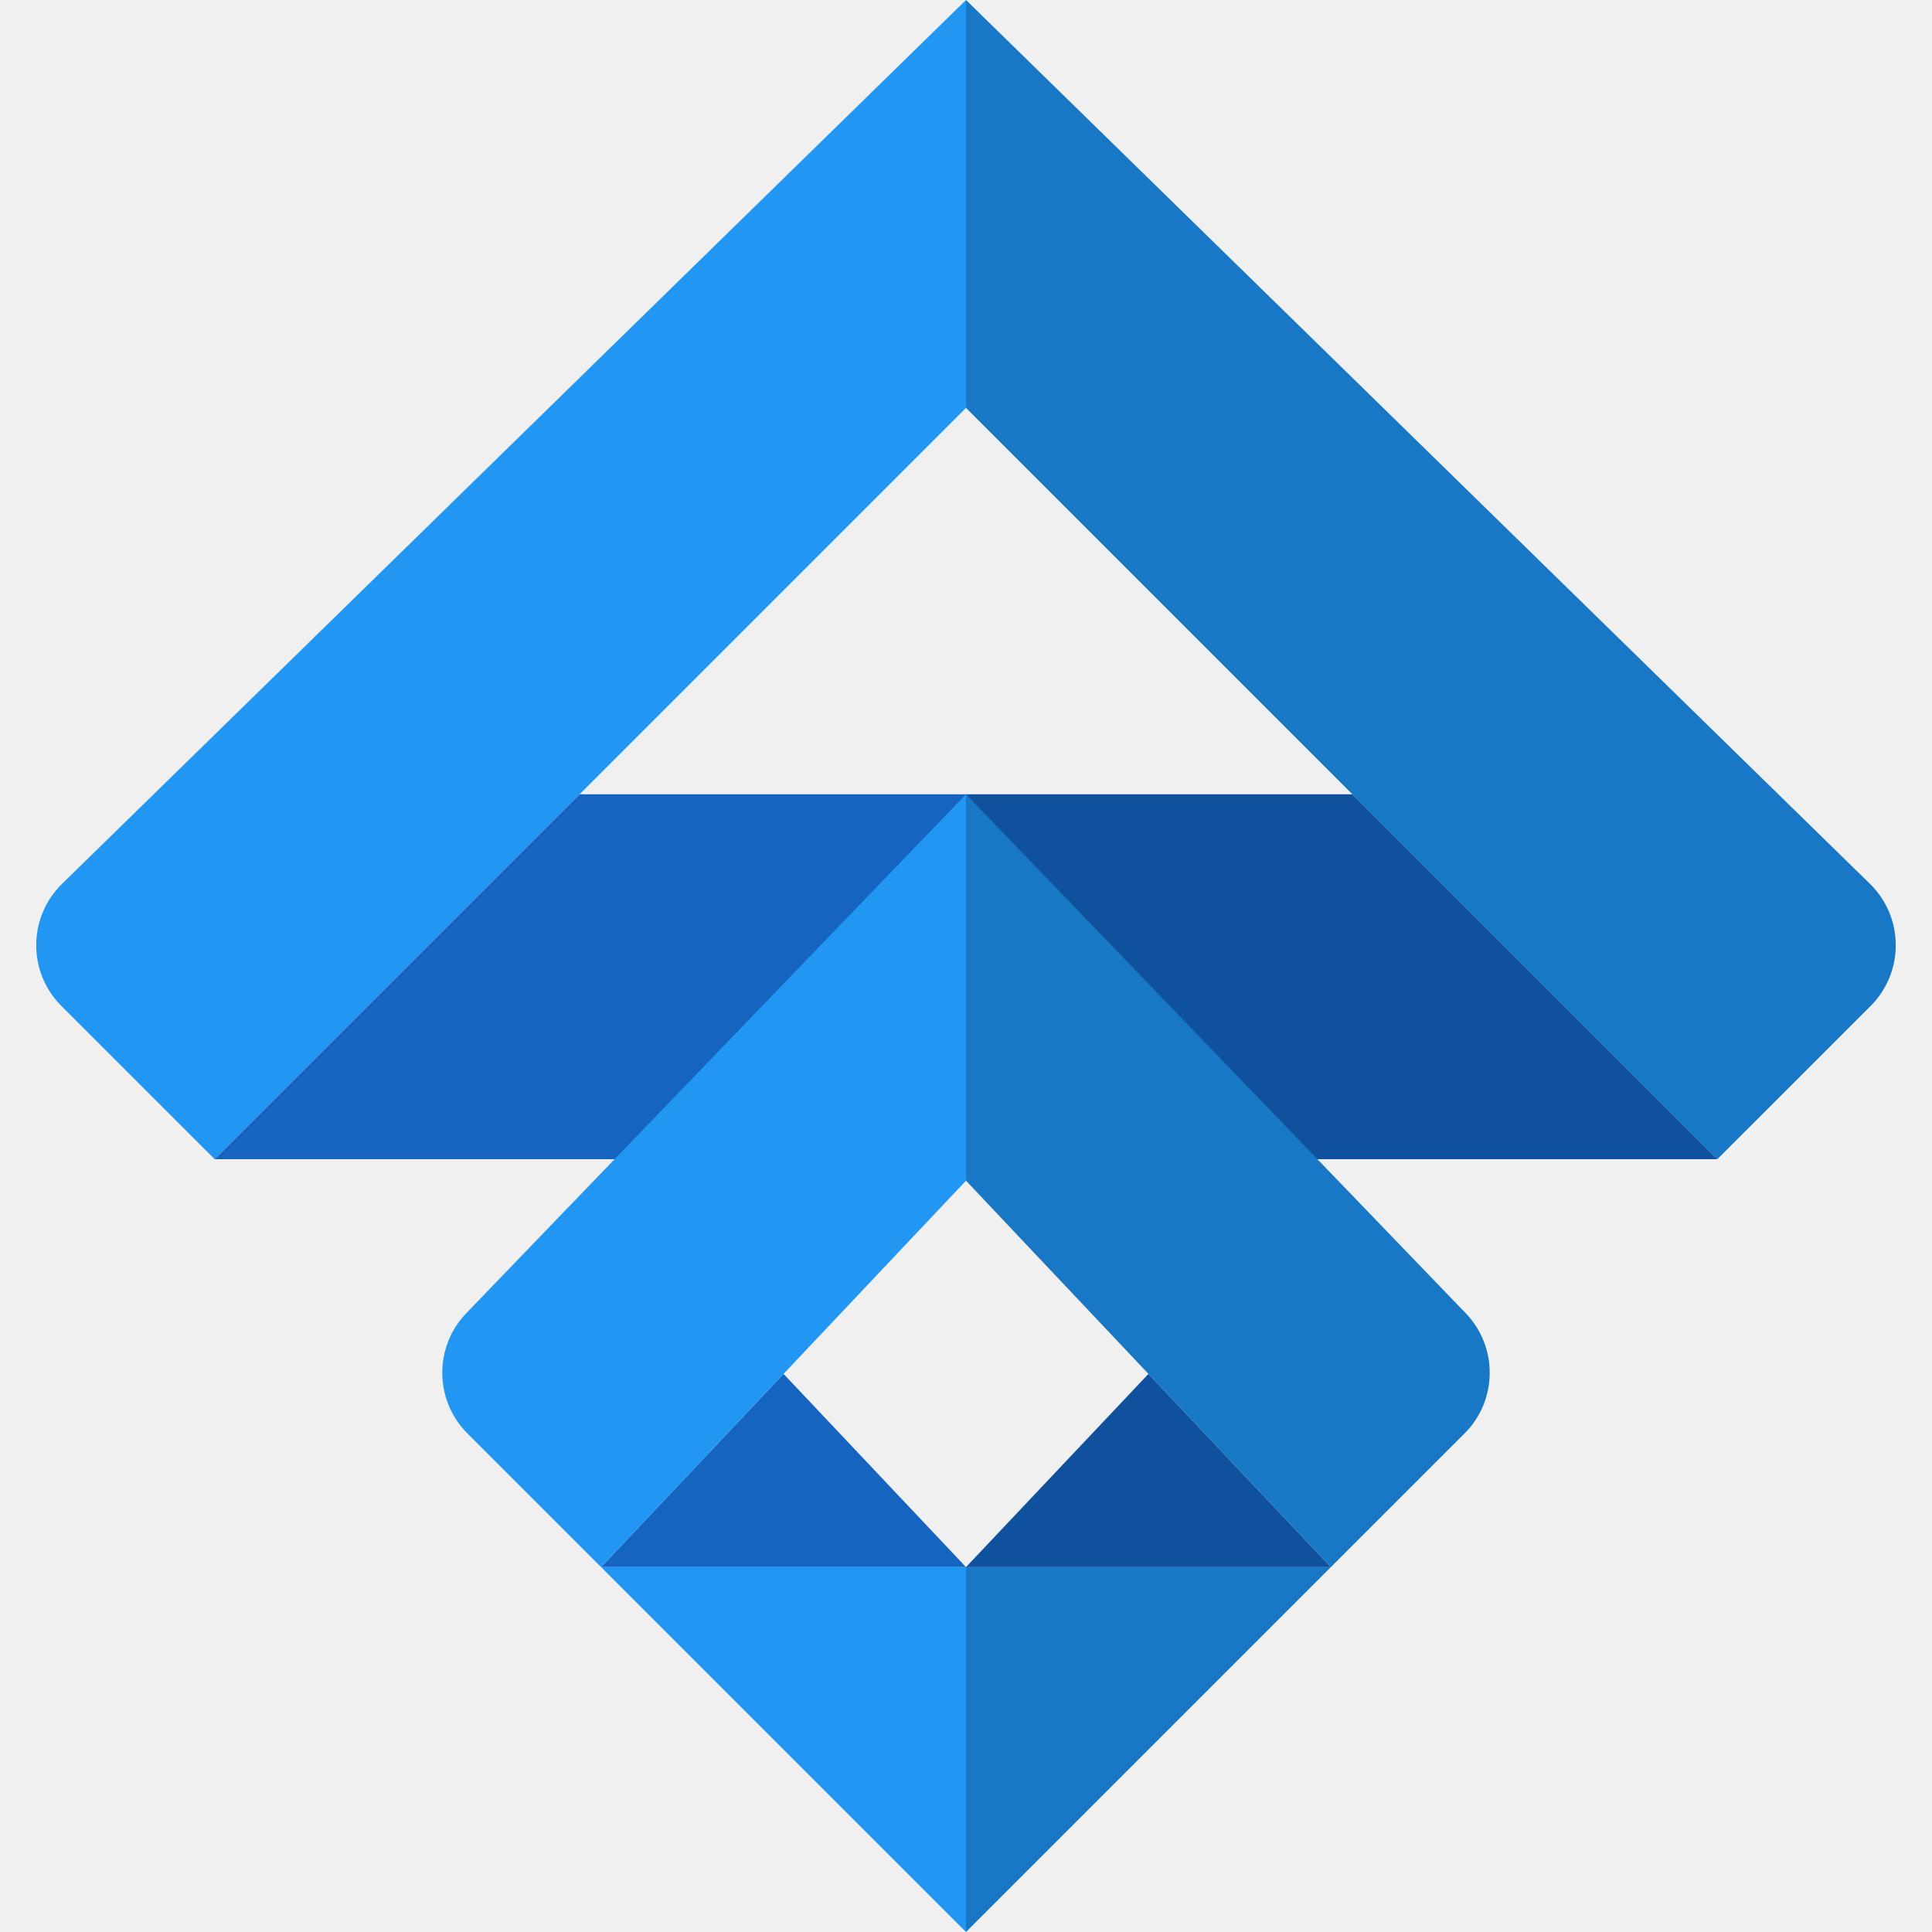
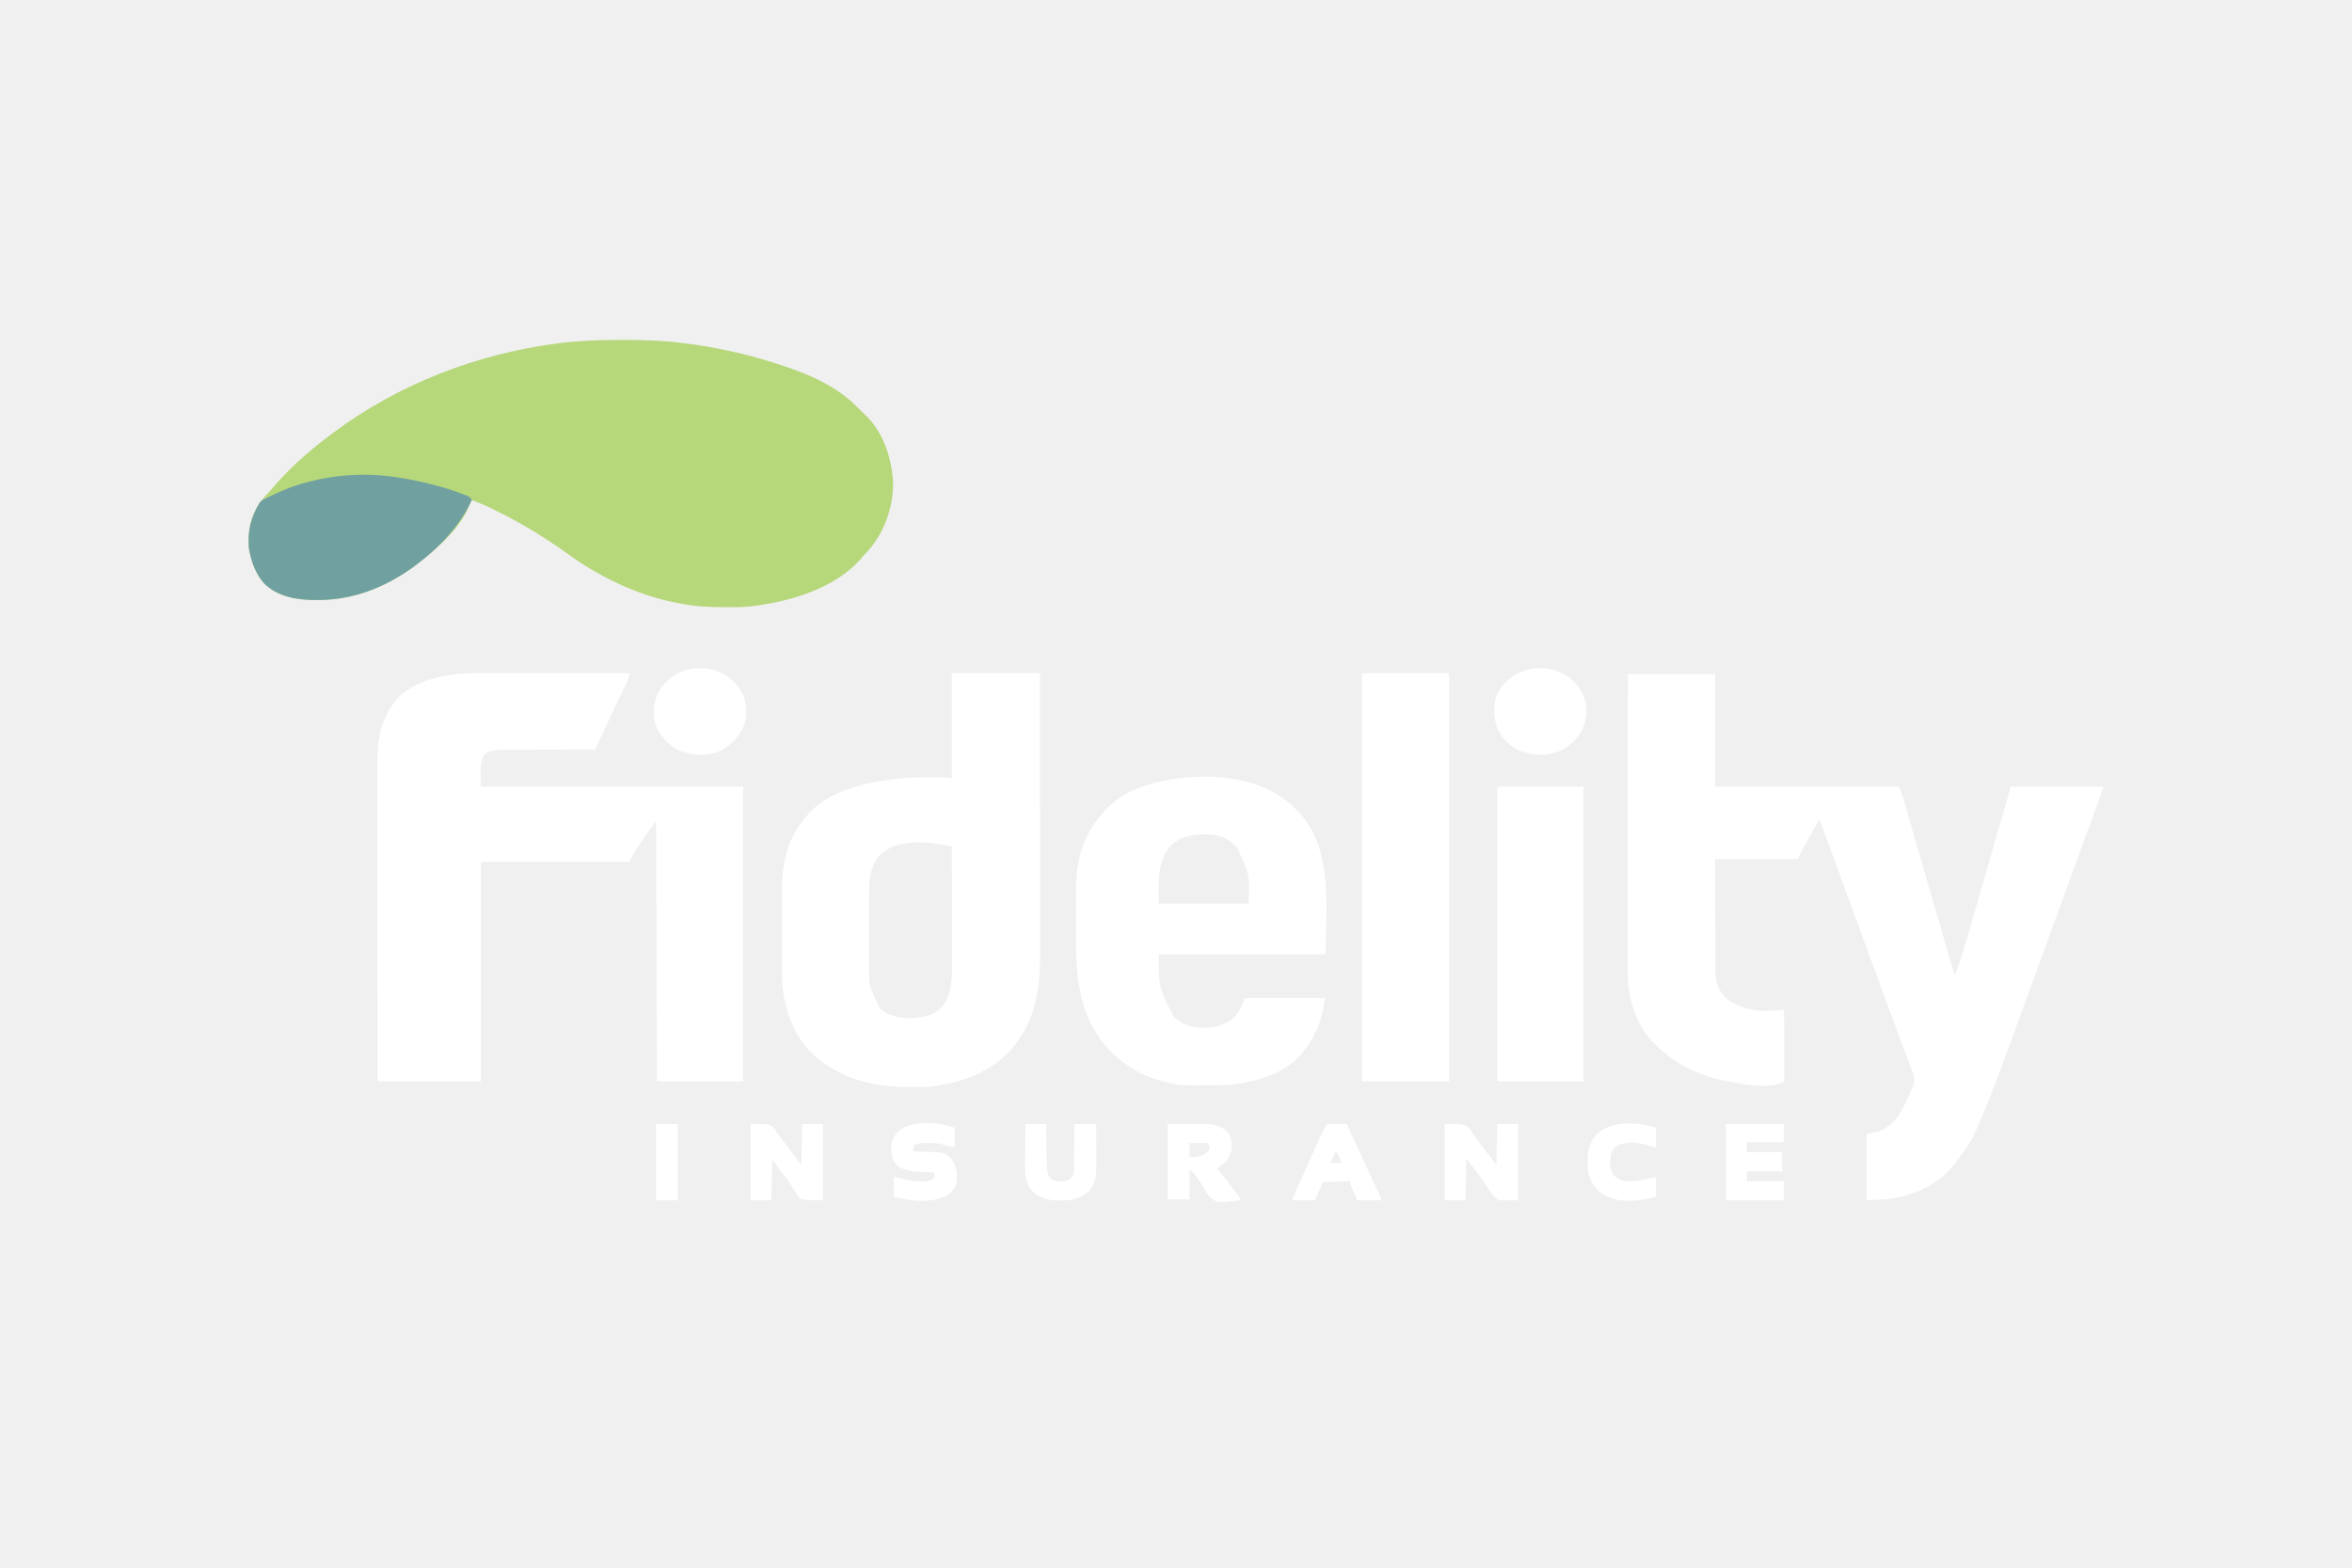
- <svg xmlns="http://www.w3.org/2000/svg" width="32" height="32" viewBox="0 0 32 32" fill="none">
-   <path d="M16 6.756V0L1.028 14.639C0.462 15.192 0.457 16.102 1.017 16.662L3.556 19.2" fill="#2196F3" />
-   <path d="M16 6.756V0L30.972 14.639C31.538 15.192 31.543 16.102 30.983 16.662L28.444 19.2" fill="#1878C6" />
-   <path d="M3.556 19.2L9.6 13.156H16V19.2" fill="#1565C0" />
-   <path d="M28.444 19.2L22.4 13.156H16V19.2" fill="#10519D" />
-   <path d="M16 25.956H9.956L12.978 22.756L16 25.956Z" fill="#1565C0" />
-   <path d="M16 32L22.044 25.956L16 25.956V32Z" fill="#1878C6" />
-   <path d="M16 32L9.956 25.956H16V32Z" fill="#2196F3" />
-   <path d="M16 25.956H22.044L19.022 22.756L16 25.956Z" fill="#10519D" />
-   <path d="M7.724 21.75C7.186 22.308 7.194 23.194 7.742 23.742L9.956 25.956L16 19.556V13.156" fill="#2196F3" />
-   <path d="M24.276 21.75C24.814 22.308 24.806 23.194 24.258 23.742L22.044 25.956L16 19.556V13.156" fill="#1878C6" />
+ <svg xmlns="http://www.w3.org/2000/svg" version="1.1" width="2592" height="1728">
+   <path d="M0 0 C1.372 0.002 2.743 0.004 4.115 0.006 C25.068 0.045 45.761 0.655 66.562 3.312 C67.938 3.481 69.313 3.649 70.688 3.816 C102.87 7.794 134.608 14.657 165.562 24.312 C166.699 24.664 167.835 25.016 169.005 25.378 C202.306 35.789 236.98 49.59 261.562 75.312 C262.387 76.138 263.212 76.963 264.062 77.812 C264.887 78.638 265.712 79.463 266.562 80.312 C267.05 80.742 267.537 81.171 268.039 81.613 C288.596 100.466 297.994 129.137 299.75 156.203 C300.408 183.687 290.287 212.299 271.875 232.812 C270.439 234.314 269.001 235.814 267.562 237.312 C266.432 238.662 265.307 240.016 264.188 241.375 C235.647 273.89 186.88 288.144 145.562 293.312 C144.881 293.407 144.199 293.501 143.496 293.598 C134.38 294.706 125.169 294.556 116 294.562 C115.087 294.563 114.173 294.564 113.232 294.565 C98.488 294.547 84.112 293.876 69.562 291.312 C68.592 291.146 67.622 290.98 66.622 290.809 C19.273 282.456 -23.609 261.635 -62.176 233.402 C-68.455 228.821 -74.917 224.54 -81.438 220.312 C-82.128 219.861 -82.819 219.409 -83.531 218.944 C-101.938 206.94 -121.041 196.267 -140.812 186.688 C-141.417 186.393 -142.021 186.099 -142.643 185.796 C-150.103 182.179 -157.58 178.966 -165.438 176.312 C-165.726 177.488 -166.015 178.664 -166.312 179.875 C-174.684 205.028 -201.947 229.56 -222.438 245.312 C-223.391 246.06 -224.345 246.808 -225.328 247.578 C-232.396 253.018 -239.706 257.872 -247.438 262.312 C-248.062 262.673 -248.687 263.034 -249.331 263.406 C-275.493 278.345 -304.454 286.769 -334.625 286.688 C-335.349 286.687 -336.073 286.687 -336.818 286.687 C-357.263 286.627 -378.454 283.249 -393.59 268.168 C-402.119 258.297 -407.008 246.021 -409.438 233.312 C-409.664 232.199 -409.891 231.085 -410.125 229.938 C-411.885 209.521 -407.925 191.509 -395 175.438 C-393.498 173.713 -391.977 172.004 -390.438 170.312 C-389.671 169.45 -388.904 168.588 -388.113 167.699 C-386.675 166.09 -385.23 164.487 -383.773 162.895 C-381.88 160.802 -380.033 158.684 -378.191 156.547 C-374.306 152.098 -370.187 147.914 -366 143.75 C-365.288 143.034 -364.576 142.318 -363.842 141.58 C-359.204 136.951 -354.41 132.577 -349.438 128.312 C-348.355 127.363 -347.273 126.412 -346.191 125.461 C-337.248 117.66 -327.957 110.395 -318.438 103.312 C-317.71 102.769 -316.983 102.226 -316.233 101.667 C-244.983 48.678 -159.465 15.655 -71.625 4.062 C-70.484 3.911 -69.343 3.76 -68.168 3.604 C-45.478 0.8 -22.849 -0.064 0 0 Z " fill="#B6D77A" transform="translate(684.4375,374.6875)" />
+   <path d="M0 0 C31.68 0 63.36 0 96 0 C96 40.92 96 81.84 96 124 C162.99 124 229.98 124 299 124 C300.947 129.193 302.702 134.137 304.226 139.432 C304.429 140.134 304.632 140.835 304.841 141.558 C305.51 143.875 306.175 146.193 306.84 148.512 C307.319 150.172 307.798 151.833 308.277 153.493 C309.3 157.039 310.321 160.586 311.34 164.133 C312.953 169.742 314.569 175.35 316.187 180.958 C317.843 186.702 319.5 192.445 321.154 198.189 C326.088 215.316 331.043 232.436 336.006 249.554 C336.624 251.683 337.241 253.812 337.858 255.941 C345.209 281.303 352.592 306.655 360 332 C362.72 326.167 365.004 320.351 366.883 314.197 C367.137 313.38 367.391 312.562 367.652 311.72 C370.507 302.462 373.194 293.155 375.867 283.844 C376.421 281.921 376.975 279.998 377.53 278.075 C378.705 273.997 379.879 269.918 381.052 265.839 C382.896 259.426 384.743 253.014 386.591 246.602 C388.494 239.999 390.396 233.396 392.298 226.792 C398.764 204.336 405.256 181.886 411.75 159.438 C415.132 147.743 418.515 136.049 422 124 C455.66 124 489.32 124 524 124 C517.123 144.631 517.123 144.631 513.453 154.469 C512.841 156.123 512.841 156.123 512.216 157.811 C511.346 160.159 510.475 162.507 509.604 164.854 C507.254 171.182 504.915 177.512 502.578 183.844 C502.222 184.807 502.222 184.807 501.86 185.789 C497.167 198.5 492.569 211.244 488 224 C481.679 241.64 475.248 259.237 468.75 276.812 C461.345 296.842 454.039 316.905 446.812 337 C438.318 360.616 429.731 384.196 421.039 407.74 C418.792 413.83 416.574 419.929 414.371 426.035 C408.332 442.738 401.979 459.274 395.188 475.688 C394.843 476.524 394.498 477.361 394.142 478.223 C380.457 511.317 380.457 511.317 372.438 523.062 C371.976 523.756 371.515 524.45 371.04 525.164 C367.319 530.691 363.336 535.94 359 541 C358.413 541.731 357.827 542.462 357.223 543.215 C338.965 565.178 312.485 575.074 285 579 C277.74 579.33 270.48 579.66 263 580 C263 555.91 263 531.82 263 507 C267.62 506.01 272.24 505.02 277 504 C294.971 496.812 302.482 480.83 309.938 464.062 C310.423 462.972 310.908 461.881 311.408 460.758 C312.086 459.194 312.086 459.194 312.777 457.598 C313.182 456.664 313.587 455.731 314.004 454.77 C316.657 447.394 315.399 443.151 312.68 436.043 C312.314 435.053 311.948 434.063 311.571 433.043 C310.352 429.753 309.114 426.47 307.875 423.188 C307.009 420.861 306.145 418.534 305.281 416.206 C303.46 411.298 301.631 406.394 299.796 401.491 C297.071 394.203 294.377 386.904 291.691 379.602 C291.258 378.422 290.824 377.243 290.377 376.028 C289.502 373.648 288.628 371.269 287.753 368.889 C285.55 362.9 283.341 356.913 281.133 350.926 C274.503 332.946 267.898 314.958 261.293 296.969 C258.713 289.941 256.13 282.914 253.547 275.887 C245.267 253.364 237.011 230.832 228.783 208.29 C222.9 192.177 216.993 176.073 211 160 C205.44 169.45 200.232 179.083 195.062 188.75 C194.722 189.386 194.382 190.023 194.031 190.678 C190.455 197.308 190.455 197.308 187 204 C156.97 204 126.94 204 96 204 C96.061 227.572 96.061 227.572 96.16 251.145 C96.209 260.761 96.253 270.378 96.271 279.995 C96.284 286.999 96.311 294.004 96.355 301.009 C96.377 304.715 96.393 308.42 96.392 312.126 C96.391 316.273 96.421 320.418 96.454 324.564 C96.449 325.781 96.444 326.998 96.439 328.252 C96.577 339.624 99.85 348.88 108 357 C111.49 359.708 115.112 361.911 119 364 C119.723 364.401 120.446 364.802 121.191 365.215 C134.536 371.541 151.877 371.74 166.318 370.491 C167.386 370.4 168.454 370.308 169.554 370.214 C170.361 370.143 171.168 370.073 172 370 C172.069 380.266 172.123 390.531 172.155 400.797 C172.171 405.564 172.192 410.33 172.226 415.097 C172.259 419.694 172.277 424.291 172.285 428.888 C172.29 430.645 172.301 432.401 172.317 434.158 C172.339 436.613 172.342 439.066 172.341 441.521 C172.351 442.253 172.362 442.984 172.373 443.738 C172.361 445.76 172.361 445.76 172 449 C156.93 459.047 121.362 451.077 104.732 447.805 C76.95 441.855 52.338 429.844 32 410 C31.02 409.112 31.02 409.112 30.02 408.207 C10.659 390.264 1.079 361.28 -0.167 335.559 C-0.418 326.419 -0.385 317.277 -0.348 308.135 C-0.335 303.988 -0.34 299.842 -0.342 295.696 C-0.343 288.534 -0.334 281.372 -0.317 274.21 C-0.293 263.855 -0.285 253.5 -0.281 243.145 C-0.275 226.34 -0.255 209.535 -0.226 192.73 C-0.199 176.418 -0.178 160.105 -0.165 143.793 C-0.164 142.785 -0.163 141.778 -0.162 140.739 C-0.158 135.684 -0.155 130.628 -0.151 125.573 C-0.12 83.715 -0.065 41.858 0 0 Z " fill="#FFFFFF" transform="translate(1794,743)" />
+   <path d="M0 0 C1.766 0.001 3.533 0 5.299 -0.001 C10.027 -0.001 14.755 0.01 19.483 0.024 C24.449 0.037 29.415 0.038 34.381 0.04 C43.755 0.046 53.129 0.063 62.503 0.083 C73.188 0.105 83.872 0.116 94.557 0.126 C116.509 0.147 138.46 0.182 160.411 0.227 C159.608 4.725 158.032 8.513 156.052 12.606 C155.711 13.322 155.37 14.039 155.019 14.777 C153.905 17.117 152.783 19.453 151.661 21.79 C150.497 24.232 149.334 26.676 148.171 29.119 C147.387 30.768 146.602 32.416 145.816 34.064 C142.257 41.533 138.761 49.03 135.286 56.54 C134.792 57.608 134.297 58.677 133.787 59.778 C132.863 61.774 131.94 63.77 131.016 65.767 C129.259 69.555 127.495 73.339 125.728 77.122 C125.247 78.153 125.247 78.153 124.757 79.204 C123.975 80.878 123.193 82.553 122.411 84.227 C121.842 84.229 121.272 84.232 120.685 84.234 C106.795 84.294 92.906 84.369 79.017 84.463 C72.3 84.508 65.583 84.547 58.866 84.573 C52.382 84.6 45.899 84.64 39.415 84.69 C36.943 84.707 34.471 84.718 31.999 84.725 C28.533 84.734 25.067 84.762 21.601 84.795 C20.073 84.793 20.073 84.793 18.514 84.79 C12.075 84.875 6.117 85.368 0.818 89.456 C-6.243 98.345 -3.341 118.281 -3.589 125.227 C91.781 125.227 187.151 125.227 285.411 125.227 C285.411 232.477 285.411 339.727 285.411 450.227 C254.061 450.227 222.711 450.227 190.411 450.227 C189.916 308.162 189.916 308.162 189.411 163.227 C173.402 185.138 173.402 185.138 159.411 208.227 C105.621 208.227 51.831 208.227 -3.589 208.227 C-3.589 288.087 -3.589 367.947 -3.589 450.227 C-41.209 450.227 -78.829 450.227 -117.589 450.227 C-117.633 404.001 -117.67 357.774 -117.691 311.548 C-117.693 306.085 -117.696 300.623 -117.698 295.161 C-117.699 294.074 -117.7 292.986 -117.7 291.866 C-117.709 274.278 -117.725 256.69 -117.743 239.103 C-117.762 221.045 -117.773 202.987 -117.777 184.929 C-117.78 173.794 -117.788 162.659 -117.804 151.524 C-117.815 143.88 -117.818 136.235 -117.816 128.591 C-117.814 124.186 -117.816 119.781 -117.827 115.376 C-117.837 111.333 -117.837 107.29 -117.83 103.246 C-117.83 101.794 -117.832 100.341 -117.838 98.889 C-117.95 71.757 -112.832 46.24 -93.577 26.125 C-80.987 14.071 -64.045 7.635 -47.276 3.977 C-46.591 3.826 -45.907 3.675 -45.201 3.519 C-30.296 0.538 -15.152 -0.07 0 0 Z " fill="#FFFFFF" transform="translate(533.5886,741.7729)" />
+   <path d="M0 0 C32.01 0 64.02 0 97 0 C97.044 42.515 97.081 85.03 97.102 127.545 C97.105 132.57 97.107 137.596 97.11 142.621 C97.111 144.121 97.111 144.121 97.111 145.652 C97.12 161.827 97.136 178.001 97.154 194.175 C97.173 210.785 97.184 227.395 97.188 244.005 C97.191 254.245 97.2 264.485 97.216 274.725 C97.226 281.758 97.23 288.791 97.227 295.824 C97.226 299.874 97.228 303.925 97.238 307.975 C97.346 350.458 91.685 387.938 60.812 419.562 C54.745 425.599 48.354 430.58 41 435 C40.065 435.564 40.065 435.564 39.111 436.14 C21.43 446.593 2.216 451.984 -18 455 C-18.656 455.103 -19.312 455.206 -19.988 455.312 C-28.137 456.416 -36.416 456.244 -44.625 456.25 C-45.448 456.251 -46.271 456.251 -47.118 456.252 C-87.507 456.2 -125.467 446.496 -155.312 418.125 C-177.693 394.865 -187.128 362.75 -187.161 331.081 C-187.166 329.92 -187.171 328.759 -187.176 327.563 C-187.191 323.743 -187.198 319.922 -187.203 316.102 C-187.207 314.102 -187.212 312.103 -187.216 310.104 C-187.228 304.531 -187.235 298.959 -187.239 293.387 C-187.243 286.236 -187.261 279.086 -187.29 271.935 C-187.312 266.371 -187.322 260.808 -187.323 255.244 C-187.324 251.938 -187.331 248.633 -187.348 245.328 C-187.496 213.691 -183.504 186.406 -163 161 C-162.537 160.395 -162.074 159.791 -161.598 159.168 C-139.37 130.804 -99.148 121.305 -65.379 116.9 C-52.039 115.284 -38.755 114.835 -25.335 114.87 C-22.843 114.875 -20.351 114.87 -17.859 114.863 C-16.258 114.864 -14.656 114.865 -13.055 114.867 C-11.95 114.864 -11.95 114.864 -10.823 114.861 C-6.998 114.878 -3.794 115.241 0 116 C0 77.72 0 39.44 0 0 Z M-81 202 C-89.37 213.552 -91.145 225.643 -91.161 239.547 C-91.166 240.585 -91.171 241.624 -91.176 242.693 C-91.191 246.117 -91.198 249.541 -91.203 252.965 C-91.206 254.141 -91.209 255.317 -91.212 256.529 C-91.227 262.759 -91.236 268.989 -91.24 275.219 C-91.246 281.617 -91.27 288.015 -91.298 294.413 C-91.317 299.364 -91.322 304.315 -91.324 309.267 C-91.327 311.623 -91.335 313.98 -91.348 316.336 C-91.74 345.039 -91.74 345.039 -78.812 369.938 C-69.14 378.615 -55.598 380.545 -43.02 380.25 C-31.03 379.257 -19.874 377.367 -11.25 368.375 C-0.665 355.193 0.475 338.042 0.341 321.781 C0.34 320.34 0.34 318.9 0.342 317.459 C0.343 313.605 0.325 309.75 0.304 305.896 C0.285 301.847 0.284 297.798 0.28 293.749 C0.271 286.106 0.246 278.464 0.216 270.822 C0.182 262.111 0.166 253.399 0.151 244.688 C0.12 226.792 0.067 208.896 0 191 C-3.748 190.331 -7.499 189.68 -11.25 189.031 C-12.816 188.751 -12.816 188.751 -14.414 188.466 C-36.214 184.732 -64.467 184.68 -81 202 Z " fill="#FFFFFF" transform="translate(1049,742)" />
+   <path d="M0 0 C2.612 2.411 5.122 4.902 7.622 7.43 C8.284 8.082 8.947 8.734 9.63 9.406 C47.31 49.189 38.622 118.812 38.622 165.43 C-22.098 165.43 -82.818 165.43 -145.378 165.43 C-145.274 202.392 -145.274 202.392 -129.003 234.117 C-117.516 244.237 -106.822 246.854 -91.484 246.285 C-79.916 245.423 -69.283 241.9 -60.941 233.43 C-56.21 227.11 -56.21 227.11 -50.378 213.43 C-21.338 213.43 7.702 213.43 37.622 213.43 C35.306 236.587 27.039 257.758 11.622 275.43 C11.092 276.043 10.562 276.657 10.016 277.289 C-10.794 299.692 -45.329 308.155 -74.795 309.544 C-77.242 309.609 -79.688 309.646 -82.136 309.668 C-83.034 309.678 -83.932 309.688 -84.857 309.698 C-122.83 310.027 -122.83 310.027 -140.378 305.43 C-141.171 305.226 -141.965 305.022 -142.782 304.812 C-173.67 296.523 -200.752 275.903 -216.758 248.262 C-233.035 218.919 -236.533 186.576 -236.546 153.578 C-236.549 151.669 -236.553 149.76 -236.556 147.851 C-236.562 143.866 -236.564 139.881 -236.563 135.895 C-236.563 130.843 -236.577 125.79 -236.594 120.738 C-236.605 116.798 -236.607 112.858 -236.607 108.918 C-236.608 107.058 -236.612 105.198 -236.62 103.338 C-236.68 87.651 -236.276 71.625 -232.253 56.367 C-231.937 55.143 -231.937 55.143 -231.614 53.895 C-226.318 34.539 -216.387 18.64 -202.378 4.43 C-201.672 3.71 -200.965 2.991 -200.238 2.25 C-182.173 -14.918 -157.316 -23.097 -133.253 -27.258 C-132.561 -27.377 -131.87 -27.497 -131.157 -27.62 C-87.593 -34.607 -34.393 -30.55 0 0 Z M-133.784 47.328 C-147.57 65.507 -145.378 87.665 -145.378 109.43 C-112.708 109.43 -80.038 109.43 -46.378 109.43 C-45.248 76.347 -45.248 76.347 -59.378 47.43 C-59.925 46.804 -60.471 46.179 -61.034 45.535 C-68.942 36.999 -79.439 33.708 -90.917 33.141 C-107.109 32.694 -122.208 34.933 -133.784 47.328 Z " fill="#FFFFFF" transform="translate(1422.378,886.5703)" />
+   <path d="M0 0 C31.68 0 63.36 0 96 0 C96 148.5 96 297 96 450 C64.32 450 32.64 450 0 450 C0 301.5 0 153 0 0 Z " fill="#FFFFFF" transform="translate(1501,742)" />
+   <path d="M0 0 C31.35 0 62.7 0 95 0 C95 107.25 95 214.5 95 325 C63.65 325 32.3 325 0 325 C0 217.75 0 110.5 0 0 Z " fill="#FFFFFF" transform="translate(1650,867)" />
+   <path d="M0 0 C1.468 0.249 1.468 0.249 2.965 0.504 C24.441 4.235 45.766 9.655 66.188 17.312 C67.061 17.638 67.934 17.963 68.833 18.298 C74.744 20.616 74.744 20.616 77 24 C64.54 51.148 42.7 75.08 19 93 C18.051 93.743 17.102 94.485 16.125 95.25 C9.056 100.699 1.738 105.555 -6 110 C-6.625 110.361 -7.249 110.722 -7.893 111.094 C-34.056 126.033 -63.017 134.457 -93.188 134.375 C-93.911 134.375 -94.635 134.375 -95.381 134.374 C-115.826 134.315 -137.017 130.936 -152.152 115.855 C-160.681 105.984 -165.571 93.709 -168 81 C-168.227 79.886 -168.454 78.772 -168.688 77.625 C-170.361 58.212 -166.438 43.29 -156.688 26.777 C-154.206 24.164 -151.208 22.78 -148 21.25 C-147.301 20.91 -146.602 20.57 -145.881 20.22 C-132.943 14.014 -119.957 8.464 -106 5 C-104.449 4.586 -102.898 4.172 -101.348 3.758 C-68.585 -4.778 -33.344 -5.841 0 0 Z " fill="#71A0A1" transform="translate(443,527)" />
+   <path d="M0 0 C9.144 7.484 15.045 18.388 17 30 C18.079 43.019 15.353 54.799 7 65 C6.097 66.123 6.097 66.123 5.176 67.27 C-3.137 76.564 -15.323 82.612 -27.715 83.887 C-44.3 84.459 -58.788 80.869 -71.188 69.375 C-81.815 58.122 -84.659 46.39 -84.305 31.48 C-83.697 19.533 -78.166 9.904 -69.609 1.711 C-49.544 -15.136 -21.004 -16.146 0 0 Z " fill="#FFFFFF" transform="translate(1731,748)" />
+   <path d="M0 0 C0.788 0.005 1.577 0.01 2.389 0.015 C8.688 0.141 14.295 0.984 20.188 3.312 C21.024 3.641 21.861 3.97 22.723 4.309 C34.169 9.421 43.468 18.846 48.504 30.309 C52.462 41.576 53.14 54.244 48.188 65.312 C41.543 78.124 31.995 87.739 18.312 92.812 C2.962 97.227 -12.734 95.818 -26.812 88.312 C-37.594 81.248 -46.715 70.632 -49.492 57.758 C-51.234 44.46 -49.668 31.427 -41.551 20.43 C-30.768 7.297 -17.132 -0.127 0 0 Z " fill="#FFFFFF" transform="translate(770.8125,736.6875)" />
+   <path d="M0 0 C22 0 22 0 27.625 5 C28.729 6.691 29.831 8.385 30.853 10.126 C32.955 13.561 35.489 16.683 37.938 19.875 C38.946 21.229 39.952 22.585 40.957 23.941 C44.394 28.553 47.945 33.07 51.523 37.572 C53.45 40.001 55.279 42.418 57 45 C57.33 30.15 57.66 15.3 58 0 C65.59 0 73.18 0 81 0 C81 27.72 81 55.44 81 84 C73.74 84 66.48 84 59 84 C50.617 75.268 50.617 75.268 48.246 71.234 C44.981 65.894 41.323 60.936 37.562 55.938 C36.458 54.427 35.355 52.915 34.254 51.402 C30.91 46.879 27.453 42.44 24 38 C23.67 53.18 23.34 68.36 23 84 C15.41 84 7.82 84 0 84 C0 56.28 0 28.56 0 0 Z " fill="#FFFFFF" transform="translate(1592,1239)" />
+   <path d="M0 0 C21 0 21 0 26.688 5.188 C27.794 6.862 28.901 8.539 29.927 10.264 C31.72 13.166 33.881 15.77 36 18.438 C36.83 19.52 37.656 20.605 38.48 21.691 C40.203 23.957 41.934 26.214 43.676 28.465 C44.338 29.322 44.338 29.322 45.014 30.196 C46.234 31.774 47.455 33.352 48.676 34.93 C51.181 38.239 53.587 41.622 56 45 C56.33 30.15 56.66 15.3 57 0 C64.59 0 72.18 0 80 0 C80 27.72 80 55.44 80 84 C58 84 58 84 52.879 80.109 C51.137 77.547 51.137 77.547 49.562 74.75 C48.301 72.829 47.038 70.908 45.773 68.988 C45.16 67.999 44.546 67.01 43.913 65.991 C40.783 61.097 37.223 56.542 33.688 51.938 C32.46 50.303 31.234 48.666 30.012 47.027 C28.01 44.35 26.006 41.674 24 39 C23.67 53.85 23.34 68.7 23 84 C15.41 84 7.82 84 0 84 C0 56.28 0 28.56 0 0 Z " fill="#FFFFFF" transform="translate(827,1239)" />
+   <path d="M0 0 C7.569 -0.041 15.139 -0.083 22.938 -0.125 C25.309 -0.143 27.681 -0.161 30.125 -0.18 C32.03 -0.186 33.935 -0.191 35.84 -0.195 C36.809 -0.206 37.777 -0.216 38.776 -0.226 C48.337 -0.229 56.343 0.993 64 7 C68.879 12.008 70.113 16.901 70.438 23.75 C70.296 30.9 68.206 36.615 63.25 41.848 C61.553 43.336 59.833 44.684 58 46 C56.666 47 55.333 48 54 49 C54.606 49.715 55.212 50.431 55.836 51.168 C62.106 58.624 68.112 66.24 74 74 C74.647 74.834 75.294 75.668 75.961 76.527 C76.51 77.24 77.059 77.953 77.625 78.688 C78.325 79.59 78.325 79.59 79.039 80.512 C80 82 80 82 80 84 C55.762 86.837 55.762 86.837 48.414 82.459 C44.118 78.429 41.194 73.553 38.367 68.425 C36.285 64.731 33.803 61.363 31.312 57.938 C30.913 57.349 30.514 56.76 30.103 56.154 C27.76 52.716 27.76 52.716 24 51 C24 61.56 24 72.12 24 83 C16.08 83 8.16 83 0 83 C0 55.61 0 28.22 0 0 Z M24 21 C24 25.95 24 30.9 24 36 C31.96 36.497 36.834 36.246 43 31 C45.124 29.177 45.124 29.177 46 27 C45.766 23.676 45.766 23.676 44 21 C42.511 20.913 41.019 20.893 39.527 20.902 C38.179 20.907 38.179 20.907 36.803 20.912 C35.857 20.92 34.912 20.929 33.938 20.938 C32.988 20.942 32.039 20.947 31.061 20.951 C28.707 20.963 26.353 20.981 24 21 Z " fill="#FFFFFF" transform="translate(1287,1239)" />
+   <path d="M0 0 C21.12 0 42.24 0 64 0 C64 6.6 64 13.2 64 20 C50.47 20 36.94 20 23 20 C23 23.63 23 27.26 23 31 C35.87 31 48.74 31 62 31 C62 37.93 62 44.86 62 52 C49.13 52 36.26 52 23 52 C23 55.63 23 59.26 23 63 C36.53 63 50.06 63 64 63 C64 69.93 64 76.86 64 84 C42.88 84 21.76 84 0 84 C0 56.28 0 28.56 0 0 Z " fill="#FFFFFF" transform="translate(1902,1239)" />
+   <path d="M0 0 C0 7.26 0 14.52 0 22 C-1.609 21.546 -3.217 21.093 -4.875 20.625 C-6.915 20.079 -8.957 19.537 -11 19 C-11.779 18.787 -12.557 18.575 -13.359 18.355 C-18.801 17.051 -24.116 16.795 -29.688 16.75 C-30.401 16.741 -31.114 16.731 -31.848 16.722 C-36.581 16.75 -40.504 17.515 -45 19 C-45.33 21.31 -45.66 23.62 -46 26 C-45.033 26.03 -45.033 26.03 -44.047 26.06 C-41.073 26.156 -38.099 26.266 -35.125 26.375 C-34.112 26.406 -33.099 26.437 -32.055 26.469 C-10.28 27.306 -10.28 27.306 -3.207 34.934 C2.932 42.881 2.861 51.288 2 61 C0.49 67.257 -3.66 71.585 -9 75 C-25.288 83.079 -45.819 81.524 -63 77 C-64.32 76.67 -65.64 76.34 -67 76 C-67 68.74 -67 61.48 -67 54 C-59.438 55.938 -59.438 55.938 -57.099 56.543 C-50.219 58.283 -43.55 59.162 -36.438 59.25 C-34.548 59.289 -34.548 59.289 -32.621 59.328 C-28.571 58.961 -24.962 57.962 -22 55 C-21.959 53.334 -21.957 51.666 -22 50 C-24.555 48.722 -26.418 48.857 -29.277 48.824 C-30.349 48.8 -31.421 48.777 -32.525 48.752 C-34.765 48.71 -37.004 48.678 -39.244 48.658 C-47.974 48.435 -55.388 46.747 -62.938 42.25 C-68.879 35.768 -70.105 28.645 -70 20 C-69.25 13.096 -66.229 8.229 -61.375 3.375 C-45.663 -8.987 -17.782 -5.927 0 0 Z " fill="#FFFFFF" transform="translate(1052,1243)" />
+   <path d="M0 0 C7.59 0 15.18 0 23 0 C23.037 3.661 23.075 7.322 23.113 11.094 C23.16 14.655 23.211 18.216 23.262 21.777 C23.296 24.245 23.324 26.712 23.346 29.18 C23.38 32.735 23.432 36.289 23.488 39.844 C23.495 40.94 23.501 42.036 23.508 43.165 C23.627 49.441 24.207 54.335 27 60 C32.313 63.47 37.764 63.751 44 63 C48.865 61.319 50.728 59.55 53 55 C53.465 52.281 53.465 52.281 53.432 49.384 C53.452 48.283 53.472 47.182 53.492 46.048 C53.502 44.282 53.502 44.282 53.512 42.48 C53.53 41.267 53.548 40.053 53.566 38.803 C53.62 34.931 53.654 31.059 53.688 27.188 C53.721 24.561 53.755 21.934 53.791 19.307 C53.878 12.871 53.939 6.436 54 0 C61.92 0 69.84 0 78 0 C78.046 7.507 78.086 15.014 78.11 22.522 C78.12 25.073 78.134 27.624 78.151 30.174 C78.175 33.853 78.187 37.532 78.195 41.211 C78.206 42.341 78.216 43.47 78.227 44.634 C78.228 55.036 77.49 65.786 70.312 73.91 C59.921 83.777 47.55 84.386 33.977 84.215 C23.329 83.894 14.204 80.645 6.75 72.875 C0.106 64.267 -0.57 54.756 -0.391 44.238 C-0.385 42.966 -0.379 41.695 -0.373 40.384 C-0.355 37.042 -0.319 33.7 -0.275 30.358 C-0.233 26.932 -0.215 23.506 -0.195 20.08 C-0.151 13.386 -0.083 6.693 0 0 Z " fill="#FFFFFF" transform="translate(1130,1239)" />
+   <path d="M0 0 C7.26 0 14.52 0 22 0 C30.403 17.818 38.713 35.673 46.831 53.623 C50.444 61.609 54.092 69.575 57.92 77.461 C60 81.791 60 81.791 60 84 C51.42 84 42.84 84 34 84 C32.68 81.092 31.36 78.184 30 75.188 C29.582 74.275 29.165 73.363 28.734 72.423 C28.247 71.337 28.247 71.337 27.75 70.23 C27.247 69.123 27.247 69.123 26.734 67.993 C26 66 26 66 26 63 C16.1 63.33 6.2 63.66 -4 64 C-6.97 70.6 -9.94 77.2 -13 84 C-21.25 84 -29.5 84 -38 84 C-36.471 79.413 -34.787 75.14 -32.762 70.777 C-32.286 69.742 -32.286 69.742 -31.801 68.686 C-30.766 66.435 -29.727 64.187 -28.688 61.938 C-27.233 58.777 -25.78 55.615 -24.328 52.453 C-23.963 51.658 -23.597 50.863 -23.221 50.044 C-20.885 44.953 -18.577 39.85 -16.297 34.734 C-16.009 34.089 -15.721 33.443 -15.424 32.778 C-14.087 29.776 -12.754 26.773 -11.427 23.767 C-7.846 15.716 -3.982 7.859 0 0 Z M10 30 C9.162 31.79 8.33 33.582 7.5 35.375 C7.036 36.373 6.572 37.37 6.094 38.398 C4.871 40.837 4.871 40.837 5 43 C8.63 43 12.26 43 16 43 C15.567 41.597 15.134 40.195 14.688 38.75 C14.444 37.961 14.2 37.172 13.949 36.359 C12.949 33.873 11.691 32.066 10 30 Z " fill="#FFFFFF" transform="translate(1462,1239)" />
+   <path d="M0 0 C0 7.26 0 14.52 0 22 C-3.3 21.01 -6.6 20.02 -10 19 C-20.344 16.067 -33.206 14.667 -43 20 C-46.715 23.004 -48.556 25.492 -50 30 C-50.699 37.257 -51.224 45.08 -47.262 51.488 C-43.577 55.903 -38.604 58.179 -33 59 C-21.304 59.905 -11.16 57.188 0 54 C0 61.26 0 68.52 0 76 C-18.478 81.187 -38.854 83.495 -56.668 74.68 C-66.267 68.795 -71.465 60.824 -74.533 50.146 C-75.412 46.108 -75.227 41.992 -75.25 37.875 C-75.271 36.975 -75.291 36.075 -75.312 35.148 C-75.372 24.8 -72.744 15.956 -66 8 C-49.358 -8.708 -20.713 -6.373 0 0 Z " fill="#FFFFFF" transform="translate(1825,1243)" />
+   <path d="M0 0 C7.92 0 15.84 0 24 0 C24 27.72 24 55.44 24 84 C16.08 84 8.16 84 0 84 C0 56.28 0 28.56 0 0 Z " fill="#FFFFFF" transform="translate(723,1239)" />
</svg>
